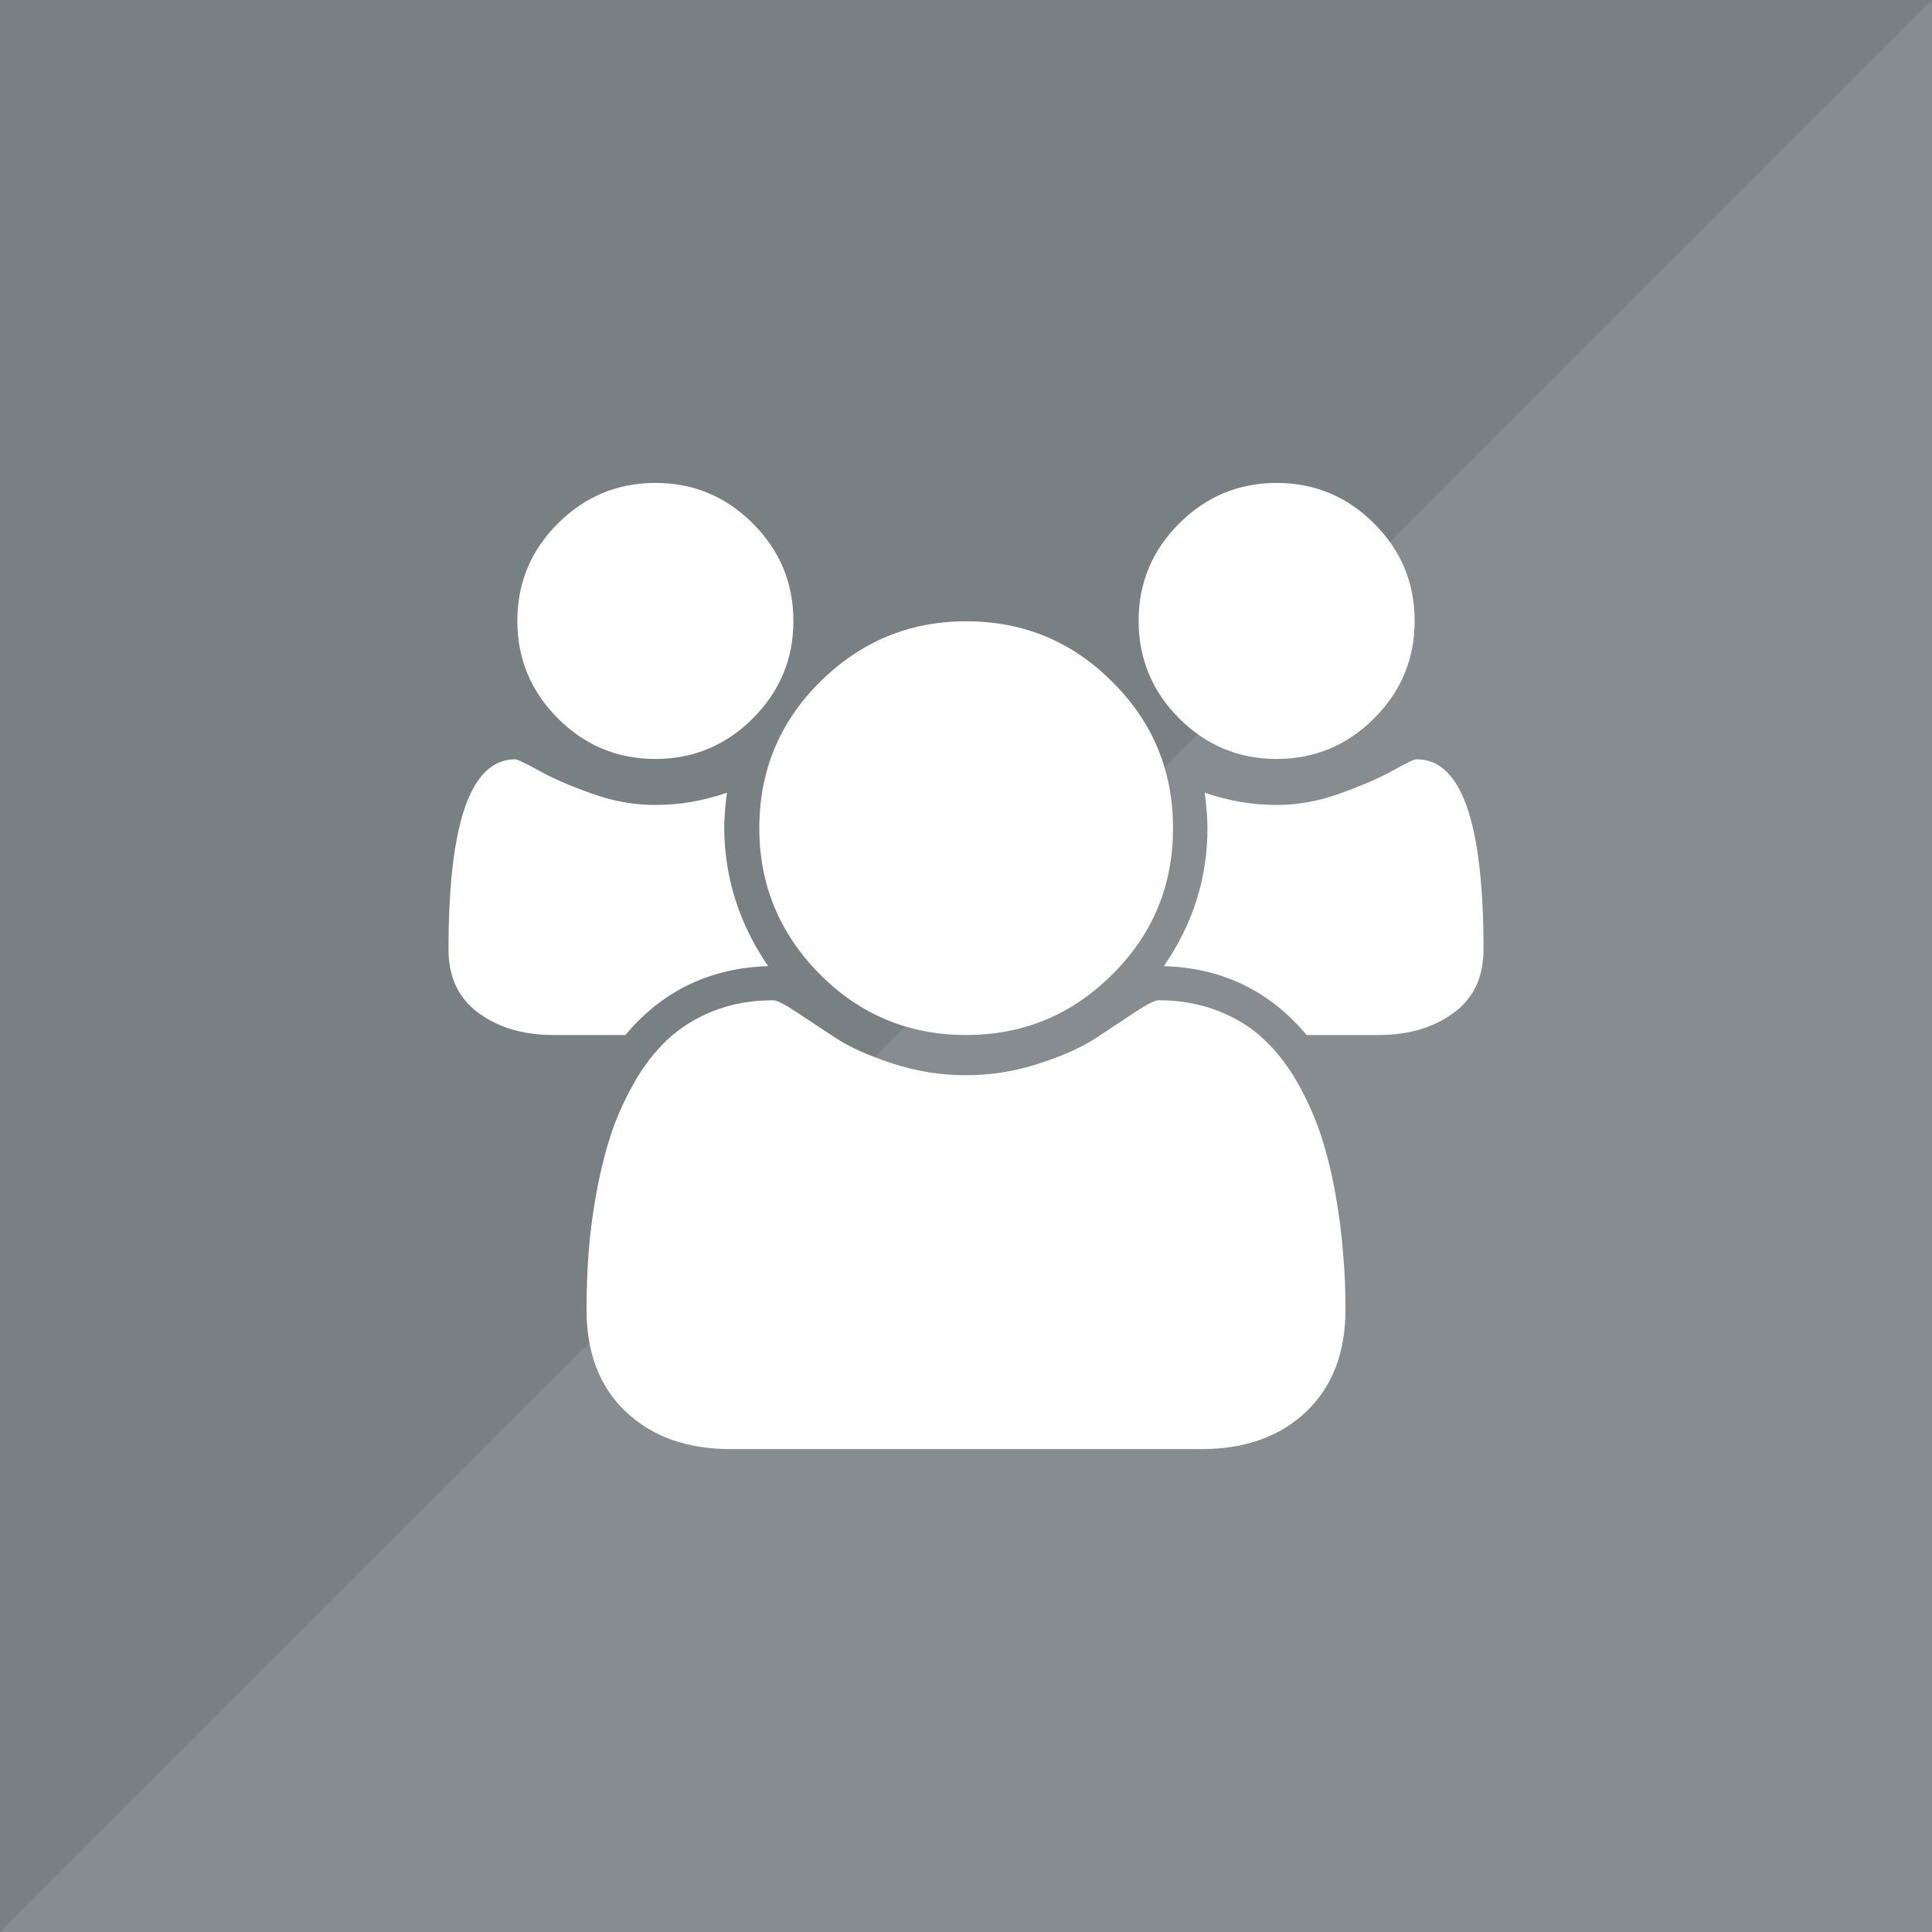
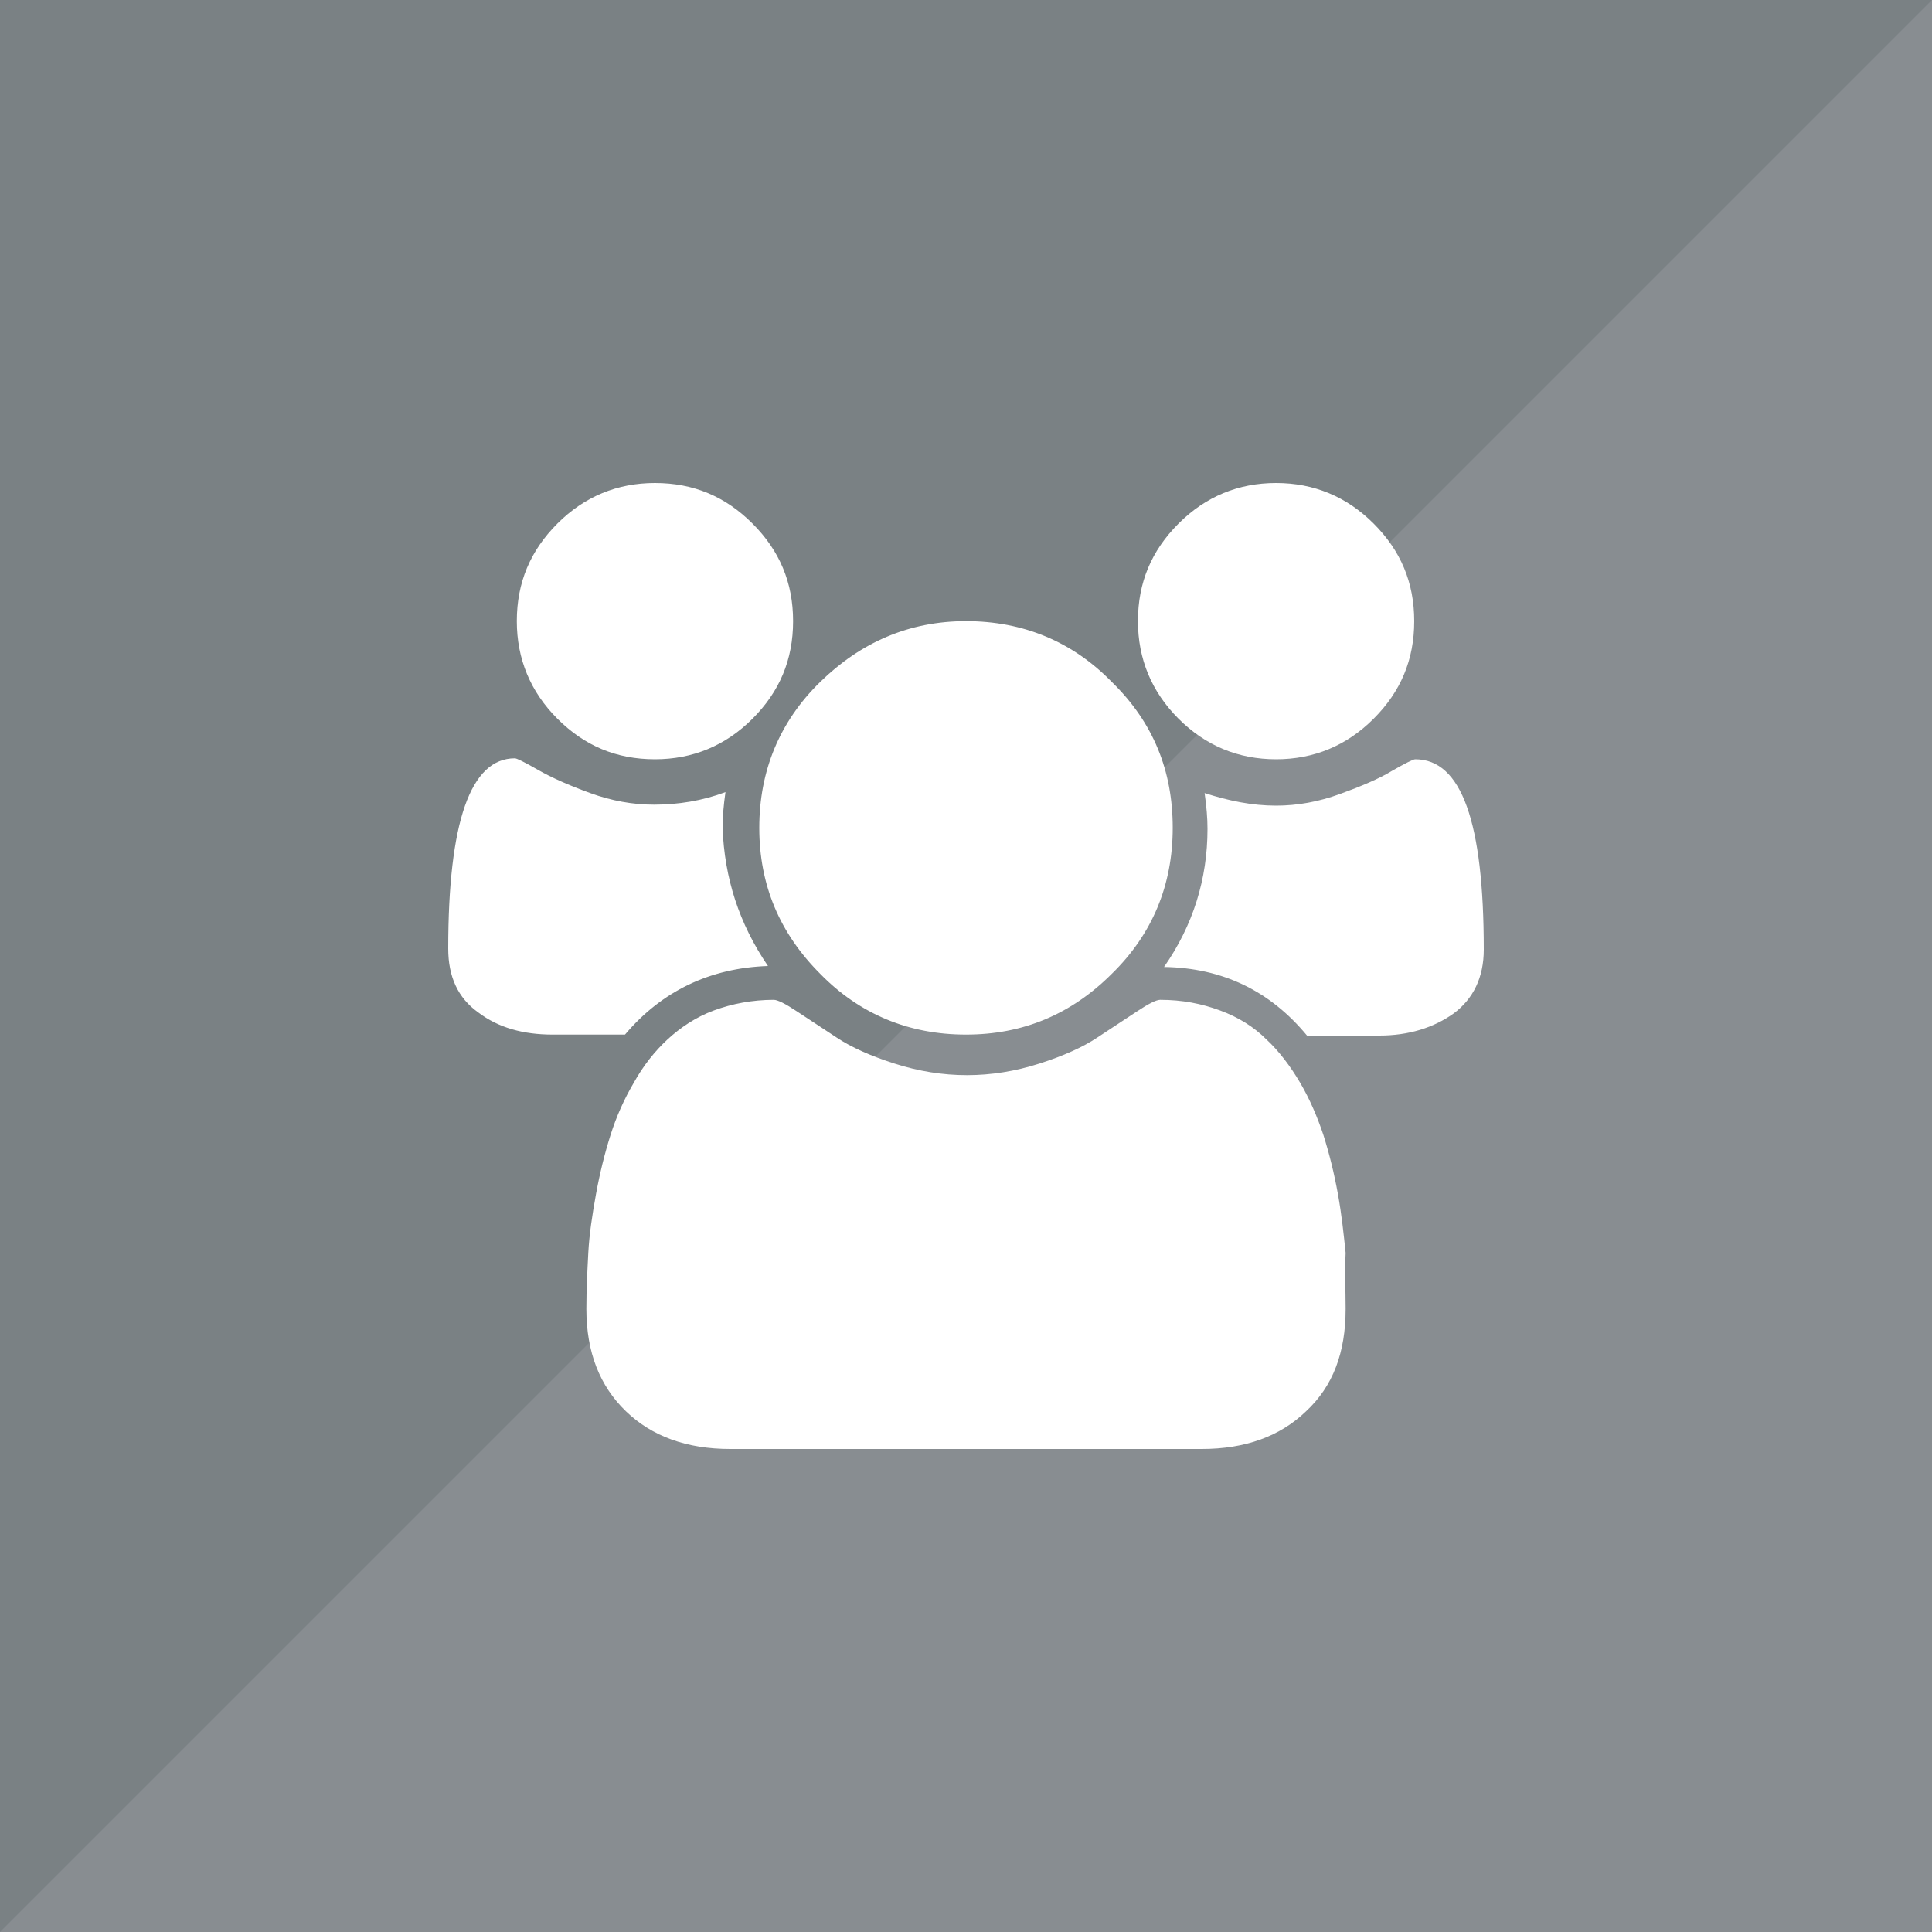
- <svg xmlns="http://www.w3.org/2000/svg" version="1.1" id="Layer_1" x="0px" y="0px" viewBox="0 0 566.9 566.9" style="enable-background:new 0 0 566.9 566.9;" xml:space="preserve">
-   <style type="text/css">
- 	.st0{fill:#798083;}
- 	.st1{opacity:0.2;fill:#BBBFC4;}
- 	.st2{fill:#FFFFFF;}
- </style>
+ <svg xmlns="http://www.w3.org/2000/svg" x="0px" y="0px" viewBox="0 0 200 200" xml:space="preserve">
  <g>
-     <rect id="XMLID_4_" class="st0" width="566.9" height="566.9" />
-     <polyline id="XMLID_10_" class="st1" points="566.9,0 566.9,566.9 0,566.9  " />
-     <path id="XMLID_3_" class="st2" d="M225.4,283.5c-17.1,0.5-31.1,7.3-41.9,20.2h-21.2c-8.6,0-15.9-2.1-21.8-6.4   c-5.9-4.3-8.9-10.5-8.9-18.7c0-37.2,6.5-55.8,19.6-55.8c0.6,0,2.9,1.1,6.9,3.3c4,2.2,9.1,4.5,15.4,6.7c6.3,2.3,12.6,3.4,18.8,3.4   c7.1,0,14.1-1.2,21-3.6c-0.5,3.9-0.8,7.4-0.8,10.4C212.6,257.6,216.9,271.1,225.4,283.5z M394.8,384.2c0,12.7-3.8,22.6-11.5,30   c-7.7,7.3-17.9,11-30.7,11H214.3c-12.8,0-23-3.7-30.7-11c-7.7-7.3-11.5-17.3-11.5-30c0-5.6,0.2-11,0.6-16.4s1.1-11.1,2.2-17.2   s2.5-11.9,4.2-17.2c1.7-5.3,4-10.4,6.8-15.4c2.8-5,6.1-9.3,9.8-12.8c3.7-3.5,8.2-6.4,13.5-8.5c5.3-2.1,11.2-3.2,17.6-3.2   c1.1,0,3.3,1.1,6.8,3.4c3.5,2.3,7.3,4.8,11.5,7.6c4.2,2.8,9.9,5.3,16.9,7.6c7.1,2.3,14.2,3.4,21.4,3.4c7.2,0,14.3-1.1,21.4-3.4   c7.1-2.3,12.7-4.8,16.9-7.6c4.2-2.8,8.1-5.3,11.5-7.6c3.5-2.3,5.7-3.4,6.8-3.4c6.4,0,12.3,1.1,17.6,3.2c5.3,2.1,9.8,4.9,13.5,8.5   c3.7,3.5,7,7.8,9.8,12.8c2.8,5,5.1,10.2,6.8,15.4c1.7,5.3,3.1,11,4.2,17.2c1.1,6.2,1.8,11.9,2.2,17.2   C394.6,373.2,394.8,378.6,394.8,384.2z M232.8,182.2c0,11.2-4,20.7-11.9,28.6s-17.5,11.9-28.6,11.9c-11.2,0-20.7-4-28.6-11.9   s-11.9-17.5-11.9-28.6c0-11.2,4-20.7,11.9-28.6s17.5-11.9,28.6-11.9c11.2,0,20.7,4,28.6,11.9S232.8,171,232.8,182.2z M344.2,243   c0,16.8-5.9,31.1-17.8,42.9c-11.9,11.9-26.2,17.8-42.9,17.8s-31.1-5.9-42.9-17.8s-17.8-26.2-17.8-42.9s5.9-31.1,17.8-42.9   s26.2-17.8,42.9-17.8s31.1,5.9,42.9,17.8C338.3,211.9,344.2,226.2,344.2,243z M435.3,278.6c0,8.2-3,14.5-8.9,18.7   c-5.9,4.3-13.2,6.4-21.8,6.4h-21.2c-10.9-13-24.8-19.7-41.9-20.2c8.5-12.3,12.8-25.8,12.8-40.5c0-3.1-0.3-6.5-0.8-10.4   c7,2.4,14,3.6,21,3.6c6.2,0,12.5-1.1,18.8-3.4c6.3-2.3,11.5-4.5,15.4-6.7c4-2.2,6.2-3.3,6.9-3.3   C428.8,222.7,435.3,241.3,435.3,278.6z M415.1,182.2c0,11.2-4,20.7-11.9,28.6c-7.9,7.9-17.5,11.9-28.6,11.9s-20.7-4-28.6-11.9   c-7.9-7.9-11.9-17.5-11.9-28.6c0-11.2,4-20.7,11.9-28.6c7.9-7.9,17.5-11.9,28.6-11.9s20.7,4,28.6,11.9   C411.1,161.5,415.1,171,415.1,182.2z" />
+     <rect class="elgg-svg-avatar-background" style="fill:#7A8184;" width="200" height="200" />
+     <polyline class="elgg-svg-avatar-shade" style="opacity:0.2;fill:#BCBFC4;" points="200,0 200,200 0,200" />
+     <path class="elgg-svg-avatar-path" style="fill:#FFFFFF;" d="M79.5,100c-6,0.2-11,2.6-14.8,7.1h-7.5c-3,0-5.6-0.7-7.7-2.3   c-2.1-1.5-3.1-3.7-3.1-6.6c0-13.1,2.3-19.7,6.9-19.7c0.2,0,1,0.4,2.4,1.2c1.4,0.8,3.2,1.6,5.4,2.4c2.2,0.8,4.4,1.2,6.6,1.2   c2.5,0,5-0.4,7.4-1.3c-0.2,1.4-0.3,2.6-0.3,3.7C75,90.9,76.5,95.6,79.5,100z M139.3,135.5c0,4.5-1.3,8-4.1,10.6   c-2.7,2.6-6.3,3.9-10.8,3.9H75.6c-4.5,0-8.1-1.3-10.8-3.9c-2.7-2.6-4.1-6.1-4.1-10.6c0-2,0.1-3.9,0.2-5.8c0.1-1.9,0.4-3.9,0.8-6.1   c0.4-2.2,0.9-4.2,1.5-6.1c0.6-1.9,1.4-3.7,2.4-5.4c1-1.8,2.2-3.3,3.5-4.5s2.9-2.3,4.8-3c1.9-0.7,4-1.1,6.2-1.1   c0.4,0,1.2,0.4,2.4,1.2c1.2,0.8,2.6,1.7,4.1,2.7c1.5,1,3.5,1.9,6,2.7c2.5,0.8,5,1.2,7.5,1.2c2.5,0,5-0.4,7.5-1.2   c2.5-0.8,4.5-1.7,6-2.7c1.5-1,2.9-1.9,4.1-2.7c1.2-0.8,2-1.2,2.4-1.2c2.3,0,4.3,0.4,6.2,1.1c1.9,0.7,3.5,1.7,4.8,3   c1.3,1.2,2.5,2.8,3.5,4.5s1.8,3.6,2.4,5.4c0.6,1.9,1.1,3.9,1.5,6.1c0.4,2.2,0.6,4.2,0.8,6.1C139.2,131.7,139.3,133.6,139.3,135.5z    M82.1,64.3c0,4-1.4,7.3-4.2,10.1c-2.8,2.8-6.2,4.2-10.1,4.2c-4,0-7.3-1.4-10.1-4.2s-4.2-6.2-4.2-10.1c0-4,1.4-7.3,4.2-10.1   c2.8-2.8,6.2-4.2,10.1-4.2c4,0,7.3,1.4,10.1,4.2C80.7,57,82.1,60.3,82.1,64.3z M121.4,85.7c0,5.9-2.1,11-6.3,15.1   c-4.2,4.2-9.2,6.3-15.1,6.3s-11-2.1-15.1-6.3c-4.2-4.2-6.3-9.2-6.3-15.1s2.1-11,6.3-15.1s9.2-6.3,15.1-6.3s11,2.1,15.1,6.3   C119.4,74.8,121.4,79.8,121.4,85.7z M153.6,98.3c0,2.9-1.1,5.1-3.1,6.6c-2.1,1.5-4.7,2.3-7.7,2.3h-7.5c-3.8-4.6-8.7-7-14.8-7.1   c3-4.3,4.5-9.1,4.5-14.3c0-1.1-0.1-2.3-0.3-3.7c2.5,0.8,4.9,1.3,7.4,1.3c2.2,0,4.4-0.4,6.6-1.2c2.2-0.8,4.1-1.6,5.4-2.4   c1.4-0.8,2.2-1.2,2.4-1.2C151.3,78.6,153.6,85.1,153.6,98.3z M146.4,64.3c0,4-1.4,7.3-4.2,10.1c-2.8,2.8-6.2,4.2-10.1,4.2   c-3.9,0-7.3-1.4-10.1-4.2c-2.8-2.8-4.2-6.2-4.2-10.1c0-4,1.4-7.3,4.2-10.1c2.8-2.8,6.2-4.2,10.1-4.2c3.9,0,7.3,1.4,10.1,4.2   C145,57,146.4,60.3,146.4,64.3z" />
  </g>
</svg>
